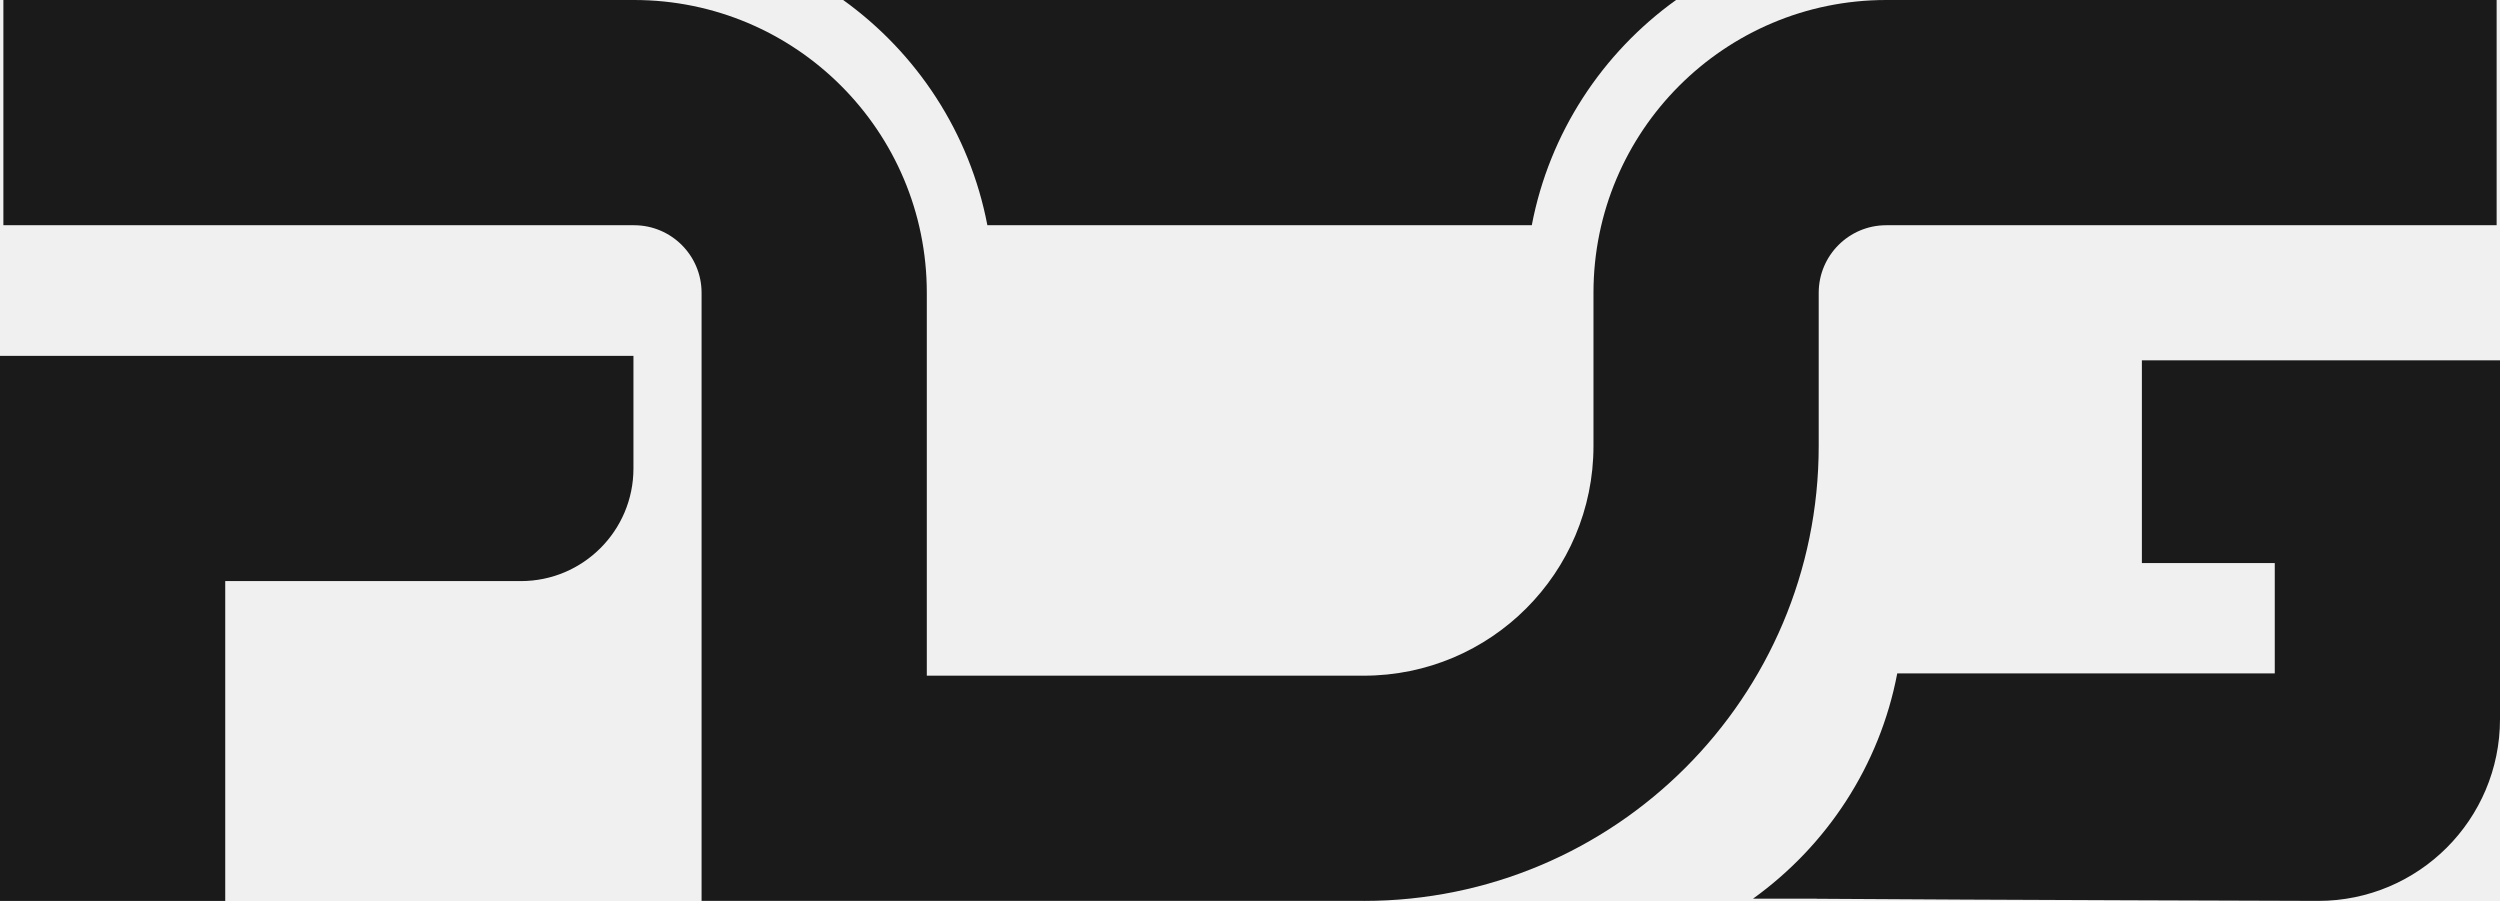
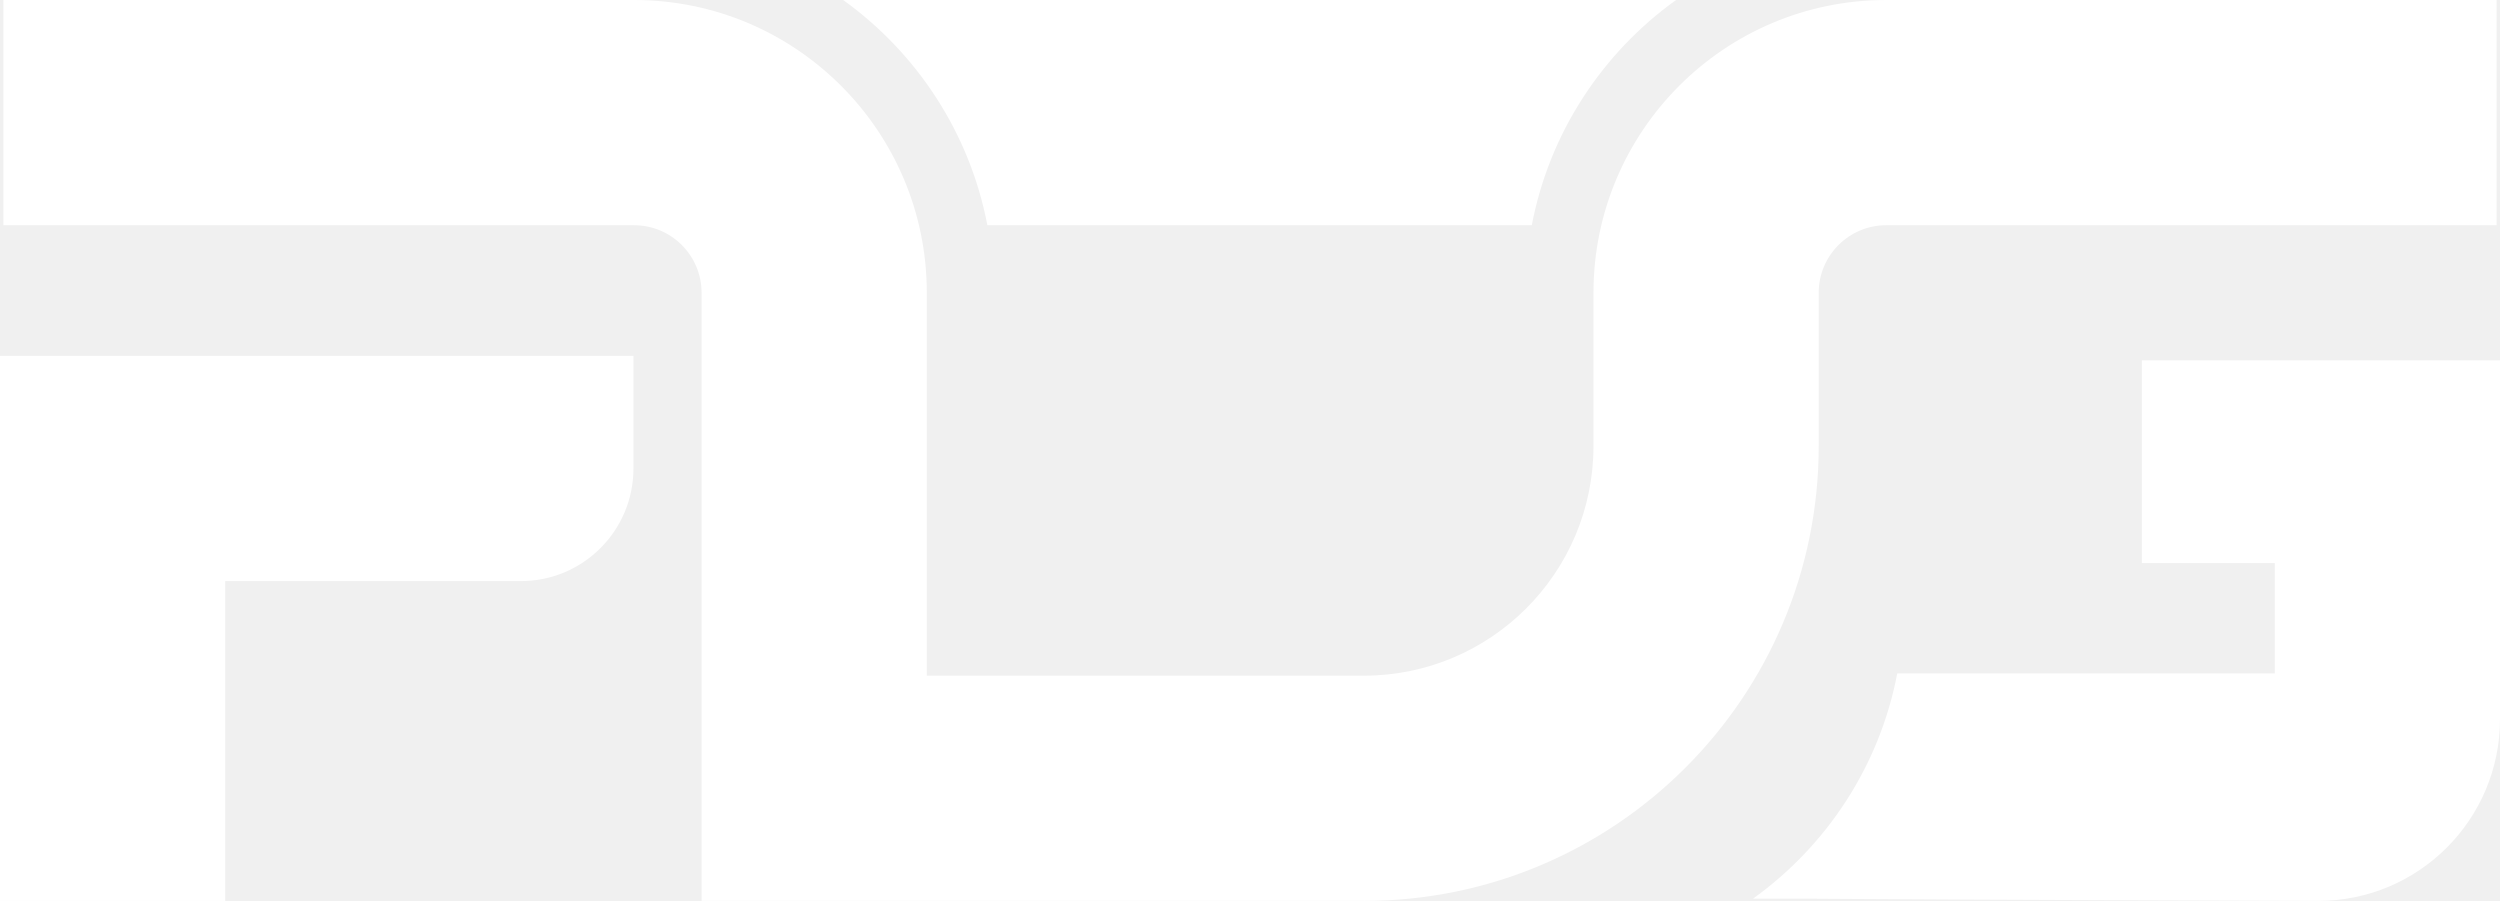
<svg xmlns="http://www.w3.org/2000/svg" id="_Слой_2" data-name="Слой_2" viewBox="0 0 1506 542.7">
  <defs>
    <style>
      .cls-1 {
-         fill: #1a1a1a;
+         fill: #fff;
      }
    </style>
  </defs>
  <g id="_Слой_1-2" data-name="Слой_1">
    <g>
      <path class="cls-1" d="M594.79,135.68h327.96c10.6-55.65,42.5-103.8,86.88-135.68h-501.72c44.38,31.87,76.28,80.03,86.88,135.68Z" />
      <path class="cls-1" d="M381.59,214.37H0v328.34h135.68v-192.66h178.07c37.47,0,67.84-30.37,67.84-67.84v-67.84Z" />
      <path class="cls-1" d="M821.55,542.7h-398.92V176.38c0-22.48-18.22-40.7-40.7-40.7H2.04V0h379.89c97.41,0,176.38,78.97,176.38,176.38v230.65h263.25c76.41,0,138.35-61.94,138.35-138.35v-92.3c0-97.41,78.97-176.38,176.38-176.38h367.68v135.68h-367.68c-22.48,0-40.7,18.22-40.7,40.7v92.3c0,151.34-122.69,274.03-274.03,274.03Z" />
      <path class="cls-1" d="M1506,217.08v216.13c0,60.46-49.03,109.49-109.49,109.49,0,0-201.61-.57-302.1-1.28l.03-.08h-38.4c44.37-31.88,76.28-80.02,86.86-135.68h227.42v-66.48h-80.05v-122.11h215.72Z" />
    </g>
  </g>
</svg>
